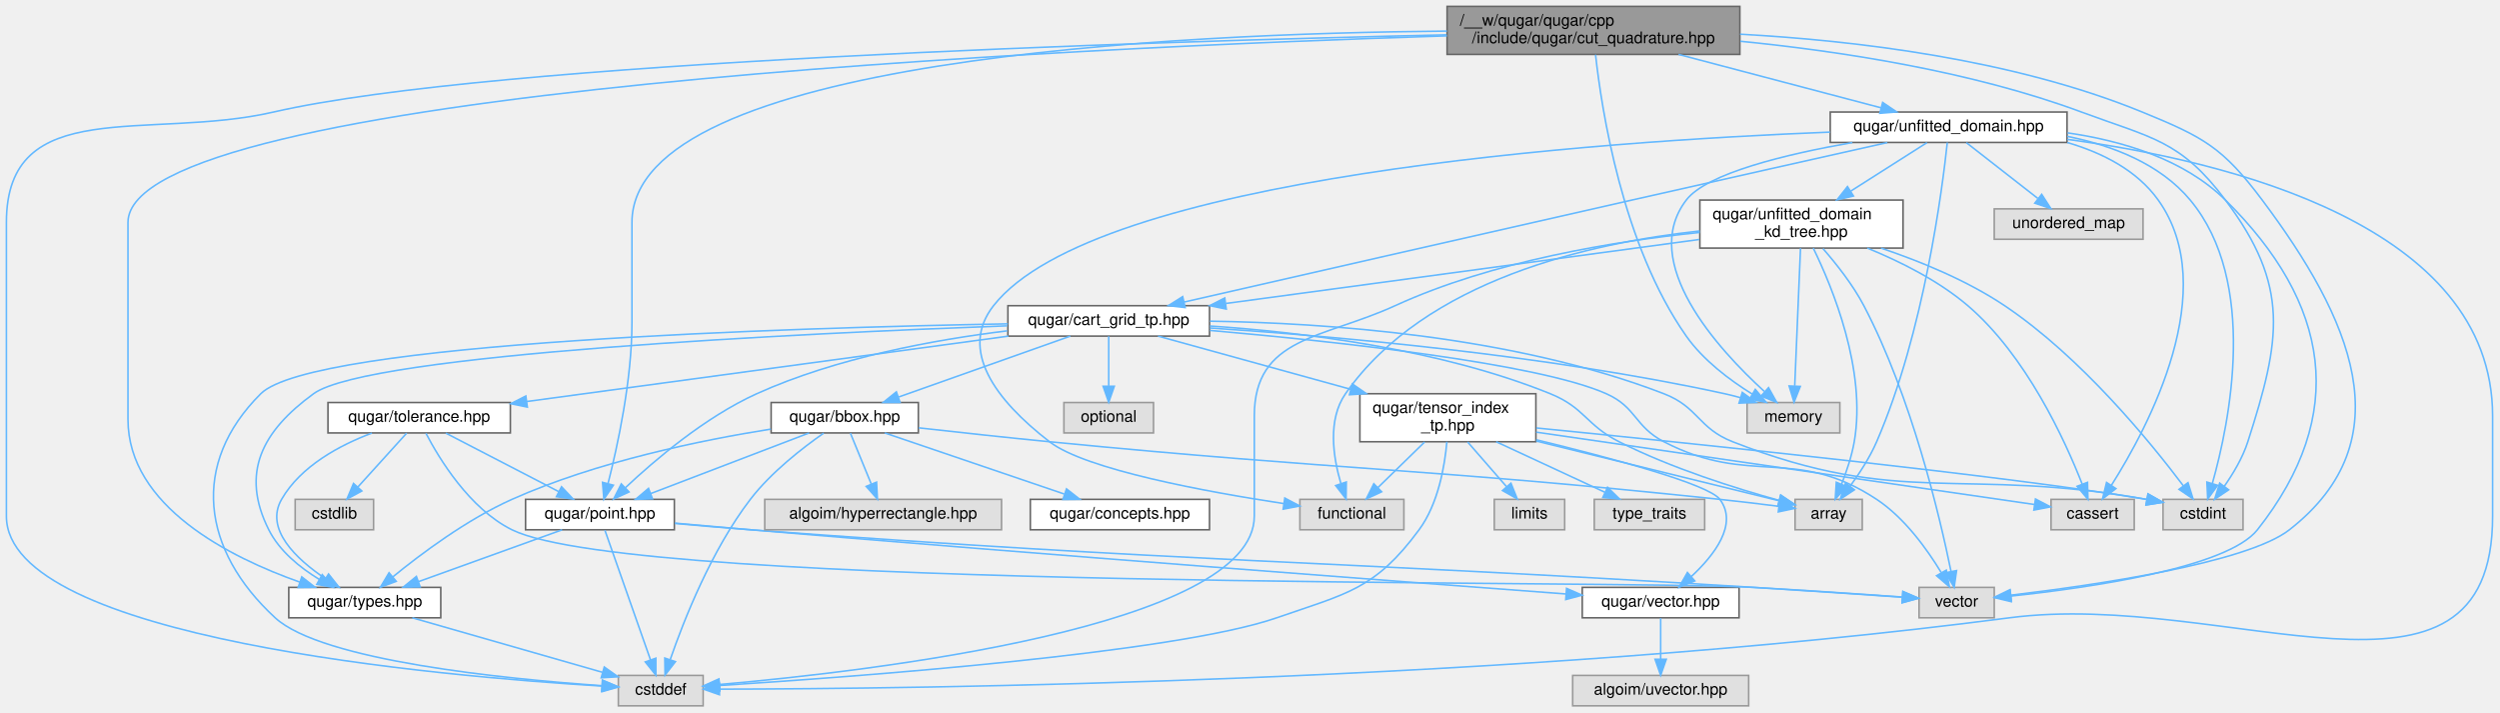
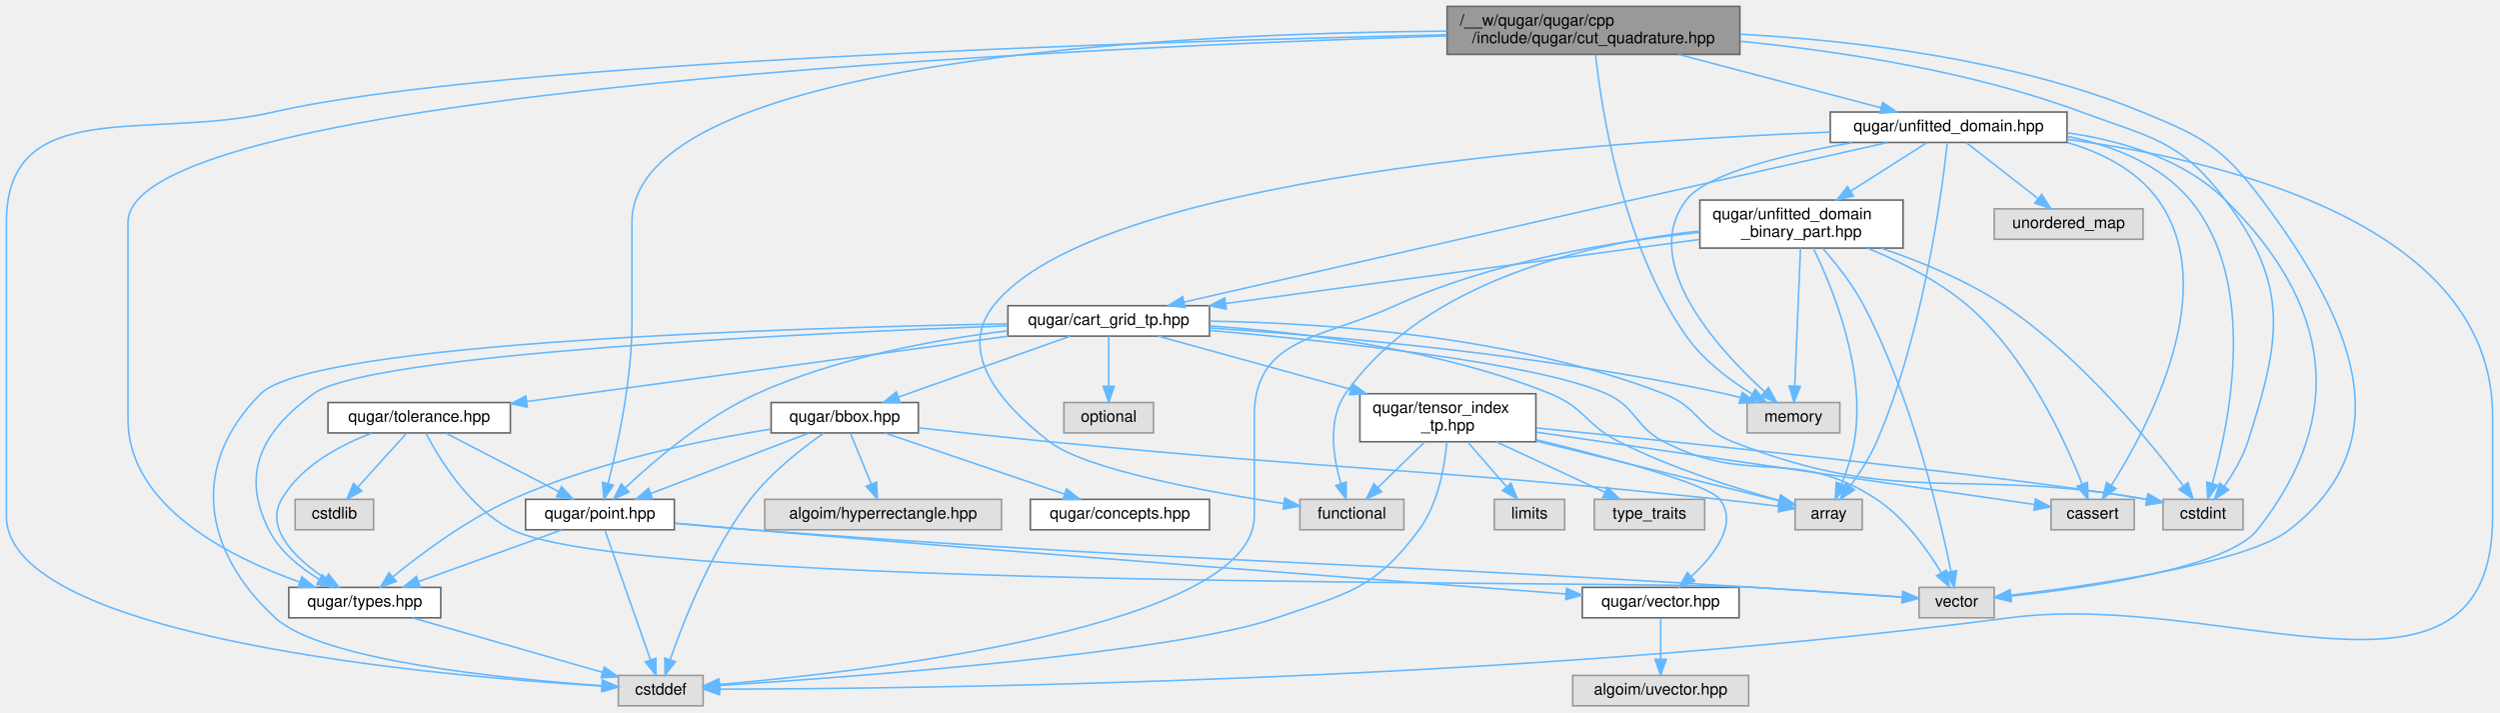
<svg xmlns="http://www.w3.org/2000/svg" xmlns:xlink="http://www.w3.org/1999/xlink" width="1562pt" height="445pt" viewBox="0.00 0.00 1562.00 445.00">
  <g id="graph0" class="graph" transform="scale(1 1) rotate(0) translate(4 441)">
    <g id="Node000001" class="node">
      <g id="a_Node000001">
        <a xlink:title="Definition of cut quadrature for unfitted domains.">
          <polygon fill="#999999" stroke="#666666" points="1083.5,-437 900.5,-437 900.5,-407 1083.5,-407 1083.5,-437" />
          <text text-anchor="start" x="908.5" y="-425" font-family="Helvetica,sans-Serif" font-size="10.00">/__w/qugar/qugar/cpp</text>
          <text text-anchor="middle" x="992" y="-414" font-family="Helvetica,sans-Serif" font-size="10.00">/include/qugar/cut_quadrature.hpp</text>
        </a>
      </g>
    </g>
    <g id="Node000002" class="node">
      <g id="a_Node000002">
        <a xlink:href="../../d0/de4/point_8hpp.html" target="_top" xlink:title="Definition and implementation of Point class.">
          <polygon fill="white" stroke="#666666" points="417.5,-129 324.5,-129 324.5,-110 417.5,-110 417.5,-129" />
          <text text-anchor="middle" x="371" y="-117" font-family="Helvetica,sans-Serif" font-size="10.00">qugar/point.hpp</text>
        </a>
      </g>
    </g>
    <g id="edge1_Node000001_Node000002" class="edge">
      <g id="a_edge1_Node000001_Node000002">
        <a xlink:title=" ">
          <path fill="none" stroke="#63b8ff" d="M900.39,-421.57C732.15,-420.14 391,-404.58 391,-302 391,-302 391,-302 391,-239.5 391,-203.49 381.98,-162.19 376.06,-138.94" />
          <polygon fill="#63b8ff" stroke="#63b8ff" points="379.39,-137.85 373.45,-129.08 372.62,-139.64 379.39,-137.85" />
        </a>
      </g>
    </g>
    <g id="Node000003" class="node">
      <g id="a_Node000003">
        <a xlink:href="../../dd/de3/types_8hpp.html" target="_top" xlink:title="Declaration of types.">
          <polygon fill="white" stroke="#666666" points="271.5,-74 176.5,-74 176.5,-55 271.5,-55 271.5,-74" />
          <text text-anchor="middle" x="224" y="-62" font-family="Helvetica,sans-Serif" font-size="10.00">qugar/types.hpp</text>
        </a>
      </g>
    </g>
    <g id="edge8_Node000001_Node000003" class="edge">
      <g id="a_edge8_Node000001_Node000003">
        <a xlink:title=" ">
          <path fill="none" stroke="#63b8ff" d="M900.4,-418.59C668.41,-411.28 76,-384.54 76,-302 76,-302 76,-302 76,-179 76,-124.66 139.59,-92.79 183.41,-77.28" />
          <polygon fill="#63b8ff" stroke="#63b8ff" points="184.63,-80.57 192.97,-74.04 182.38,-73.94 184.63,-80.57" />
        </a>
      </g>
    </g>
    <g id="Node000004" class="node">
      <g id="a_Node000004">
        <a xlink:title=" ">
          <polygon fill="#e0e0e0" stroke="#999999" points="435.5,-19 382.5,-19 382.5,0 435.5,0 435.5,-19" />
          <text text-anchor="middle" x="409" y="-7" font-family="Helvetica,sans-Serif" font-size="10.00">cstddef</text>
        </a>
      </g>
    </g>
    <g id="edge57_Node000001_Node000004" class="edge">
      <g id="a_edge57_Node000001_Node000004">
        <a xlink:title=" ">
          <path fill="none" stroke="#63b8ff" d="M900.22,-419.25C715.36,-415.11 304.13,-402.55 167,-371 88.74,-352.99 0,-382.31 0,-302 0,-302 0,-302 0,-118.5 0,-41.88 271.69,-18.42 372.2,-12.35" />
          <polygon fill="#63b8ff" stroke="#63b8ff" points="372.7,-15.83 382.48,-11.76 372.29,-8.84 372.7,-15.83" />
        </a>
      </g>
    </g>
    <g id="Node000007" class="node">
      <g id="a_Node000007">
        <a xlink:title=" ">
          <polygon fill="#e0e0e0" stroke="#999999" points="1242.5,-74 1195.5,-74 1195.5,-55 1242.5,-55 1242.5,-74" />
          <text text-anchor="middle" x="1219" y="-62" font-family="Helvetica,sans-Serif" font-size="10.00">vector</text>
        </a>
      </g>
    </g>
    <g id="edge60_Node000001_Node000007" class="edge">
      <g id="a_edge60_Node000001_Node000007">
        <a xlink:title=" ">
          <path fill="none" stroke="#63b8ff" d="M1083.63,-419.63C1154.59,-415.76 1254.11,-404.13 1335,-371 1373.25,-355.33 1385.2,-349.07 1410,-316 1465.11,-242.5 1499.43,-166.51 1427,-110 1400.24,-89.12 1304.65,-75.28 1252.89,-69.14" />
          <polygon fill="#63b8ff" stroke="#63b8ff" points="1253.19,-65.65 1242.85,-67.98 1252.38,-72.6 1253.19,-65.65" />
        </a>
      </g>
    </g>
    <g id="Node000008" class="node">
      <g id="a_Node000008">
        <a xlink:href="../../d2/dfd/unfitted__domain_8hpp.html" target="_top" xlink:title="Declaration of of UnfittedDomain class.">
          <polygon fill="white" stroke="#666666" points="1288,-371 1140,-371 1140,-352 1288,-352 1288,-371" />
          <text text-anchor="middle" x="1214" y="-359" font-family="Helvetica,sans-Serif" font-size="10.00">qugar/unfitted_domain.hpp</text>
        </a>
      </g>
    </g>
    <g id="edge9_Node000001_Node000008" class="edge">
      <g id="a_edge9_Node000001_Node000008">
        <a xlink:title=" ">
          <path fill="none" stroke="#63b8ff" d="M1045.17,-406.99C1083.98,-396.76 1135.88,-383.09 1171.84,-373.61" />
          <polygon fill="#63b8ff" stroke="#63b8ff" points="1172.76,-376.99 1181.54,-371.05 1170.98,-370.22 1172.76,-376.99" />
        </a>
      </g>
    </g>
    <g id="Node000017" class="node">
      <g id="a_Node000017">
        <a xlink:title=" ">
          <polygon fill="#e0e0e0" stroke="#999999" points="1398,-129 1348,-129 1348,-110 1398,-110 1398,-129" />
          <text text-anchor="middle" x="1373" y="-117" font-family="Helvetica,sans-Serif" font-size="10.00">cstdint</text>
        </a>
      </g>
    </g>
    <g id="edge58_Node000001_Node000017" class="edge">
      <g id="a_edge58_Node000001_Node000017">
        <a xlink:title=" ">
          <path fill="none" stroke="#63b8ff" d="M1083.77,-415.22C1145.58,-409.11 1228.09,-396.59 1297,-371 1340.95,-354.68 1358.85,-353.48 1387,-316 1427.48,-262.11 1421.63,-229.16 1401,-165 1397.79,-155.02 1391.83,-145.05 1386.23,-137.08" />
          <polygon fill="#63b8ff" stroke="#63b8ff" points="1389.01,-134.95 1380.23,-129.03 1383.41,-139.14 1389.01,-134.95" />
        </a>
      </g>
    </g>
    <g id="Node000022" class="node">
      <g id="a_Node000022">
        <a xlink:title=" ">
          <polygon fill="#e0e0e0" stroke="#999999" points="1146,-189.5 1088,-189.5 1088,-170.5 1146,-170.5 1146,-189.5" />
          <text text-anchor="middle" x="1117" y="-177.5" font-family="Helvetica,sans-Serif" font-size="10.00">memory</text>
        </a>
      </g>
    </g>
    <g id="edge59_Node000001_Node000022" class="edge">
      <g id="a_edge59_Node000001_Node000022">
        <a xlink:title=" ">
          <path fill="none" stroke="#63b8ff" d="M993.3,-406.81C996.98,-373.34 1009.92,-287.98 1050,-231 1060.62,-215.91 1077.22,-203.47 1091.23,-194.78" />
          <polygon fill="#63b8ff" stroke="#63b8ff" points="1093.15,-197.71 1099.99,-189.61 1089.59,-191.68 1093.15,-197.71" />
        </a>
      </g>
    </g>
    <g id="edge2_Node000002_Node000003" class="edge">
      <g id="a_edge2_Node000002_Node000003">
        <a xlink:title=" ">
          <path fill="none" stroke="#63b8ff" d="M347.38,-109.98C323.1,-101.23 285.05,-87.51 257.63,-77.62" />
          <polygon fill="#63b8ff" stroke="#63b8ff" points="258.64,-74.27 248.05,-74.17 256.27,-80.85 258.64,-74.27" />
        </a>
      </g>
    </g>
    <g id="edge6_Node000002_Node000004" class="edge">
      <g id="a_edge6_Node000002_Node000004">
        <a xlink:title=" ">
          <path fill="none" stroke="#63b8ff" d="M374.11,-109.66C380.32,-92.01 394.37,-52.09 402.62,-28.64" />
          <polygon fill="#63b8ff" stroke="#63b8ff" points="405.94,-29.75 405.95,-19.16 399.33,-27.43 405.94,-29.75" />
        </a>
      </g>
    </g>
    <g id="Node000005" class="node">
      <g id="a_Node000005">
        <a xlink:href="../../da/d16/vector_8hpp.html" target="_top" xlink:title=" ">
          <polygon fill="white" stroke="#666666" points="1083,-74 985,-74 985,-55 1083,-55 1083,-74" />
          <text text-anchor="middle" x="1034" y="-62" font-family="Helvetica,sans-Serif" font-size="10.00">qugar/vector.hpp</text>
        </a>
      </g>
    </g>
    <g id="edge4_Node000002_Node000005" class="edge">
      <g id="a_edge4_Node000002_Node000005">
        <a xlink:title=" ">
          <path fill="none" stroke="#63b8ff" d="M417.85,-114.15C432.9,-112.78 449.65,-111.29 465,-110 650.9,-94.33 871.14,-77.64 974.65,-69.9" />
          <polygon fill="#63b8ff" stroke="#63b8ff" points="975.18,-73.37 984.89,-69.14 974.66,-66.39 975.18,-73.37" />
        </a>
      </g>
    </g>
    <g id="edge7_Node000002_Node000007" class="edge">
      <g id="a_edge7_Node000002_Node000007">
        <a xlink:title=" ">
          <path fill="none" stroke="#63b8ff" d="M417.83,-113.96C432.89,-112.58 449.64,-111.14 465,-110 743.37,-89.43 813.41,-91.32 1092,-74 1123.46,-72.04 1159.28,-69.63 1184.84,-67.87" />
          <polygon fill="#63b8ff" stroke="#63b8ff" points="1185.39,-71.34 1195.13,-67.17 1184.91,-64.36 1185.39,-71.34" />
        </a>
      </g>
    </g>
    <g id="edge3_Node000003_Node000004" class="edge">
      <g id="a_edge3_Node000003_Node000004">
        <a xlink:title=" ">
          <path fill="none" stroke="#63b8ff" d="M253.72,-54.98C286.07,-45.72 337.82,-30.89 372.59,-20.93" />
          <polygon fill="#63b8ff" stroke="#63b8ff" points="373.7,-24.25 382.35,-18.13 371.78,-17.52 373.7,-24.25" />
        </a>
      </g>
    </g>
    <g id="Node000006" class="node">
      <g id="a_Node000006">
        <a xlink:title=" ">
          <polygon fill="#e0e0e0" stroke="#999999" points="1089,-19 979,-19 979,0 1089,0 1089,-19" />
          <text text-anchor="middle" x="1034" y="-7" font-family="Helvetica,sans-Serif" font-size="10.00">algoim/uvector.hpp</text>
        </a>
      </g>
    </g>
    <g id="edge5_Node000005_Node000006" class="edge">
      <g id="a_edge5_Node000005_Node000006">
        <a xlink:title=" ">
          <path fill="none" stroke="#63b8ff" d="M1034,-54.75C1034,-47.8 1034,-37.85 1034,-29.13" />
          <polygon fill="#63b8ff" stroke="#63b8ff" points="1037.5,-29.09 1034,-19.09 1030.5,-29.09 1037.5,-29.09" />
        </a>
      </g>
    </g>
    <g id="edge51_Node000008_Node000004" class="edge">
      <g id="a_edge51_Node000008_Node000004">
        <a xlink:title=" ">
          <path fill="none" stroke="#63b8ff" d="M1288.19,-353.92C1388.24,-340.52 1554,-300.31 1554,-181 1554,-181 1554,-181 1554,-118.5 1554,18.66 1388,-72.78 1252,-55 942.32,-14.52 564.08,-10.6 446,-10.42" />
          <polygon fill="#63b8ff" stroke="#63b8ff" points="445.71,-6.92 435.71,-10.41 445.71,-13.92 445.71,-6.92" />
        </a>
      </g>
    </g>
    <g id="edge56_Node000008_Node000007" class="edge">
      <g id="a_edge56_Node000008_Node000007">
        <a xlink:title=" ">
          <path fill="none" stroke="#63b8ff" d="M1288.33,-357.98C1322.47,-353.05 1361.05,-341.58 1387,-316 1452.51,-251.43 1464.06,-182.15 1407,-110 1388.15,-86.17 1301.79,-73.78 1252.94,-68.57" />
          <polygon fill="#63b8ff" stroke="#63b8ff" points="1253.14,-65.07 1242.83,-67.54 1252.43,-72.04 1253.14,-65.07" />
        </a>
      </g>
    </g>
    <g id="Node000009" class="node">
      <g id="a_Node000009">
        <a xlink:href="../../d6/d49/cart__grid__tp_8hpp.html" target="_top" xlink:title="Definition of Cartesian grid class.">
          <polygon fill="white" stroke="#666666" points="752,-250 626,-250 626,-231 752,-231 752,-250" />
          <text text-anchor="middle" x="689" y="-238" font-family="Helvetica,sans-Serif" font-size="10.00">qugar/cart_grid_tp.hpp</text>
        </a>
      </g>
    </g>
    <g id="edge10_Node000008_Node000009" class="edge">
      <g id="a_edge10_Node000008_Node000009">
        <a xlink:title=" ">
          <path fill="none" stroke="#63b8ff" d="M1175.66,-351.92C1135.77,-342.98 1071.5,-328.56 1016,-316 916.48,-293.48 799.98,-266.88 736.38,-252.34" />
          <polygon fill="#63b8ff" stroke="#63b8ff" points="736.79,-248.84 726.26,-250.03 735.23,-255.67 736.79,-248.84" />
        </a>
      </g>
    </g>
    <g id="Node000013" class="node">
      <g id="a_Node000013">
        <a xlink:title=" ">
          <polygon fill="#e0e0e0" stroke="#999999" points="1160,-129 1118,-129 1118,-110 1160,-110 1160,-129" />
          <text text-anchor="middle" x="1139" y="-117" font-family="Helvetica,sans-Serif" font-size="10.00">array</text>
        </a>
      </g>
    </g>
    <g id="edge49_Node000008_Node000013" class="edge">
      <g id="a_edge49_Node000008_Node000013">
        <a xlink:title=" ">
          <path fill="none" stroke="#63b8ff" d="M1213.16,-351.96C1210.19,-324.05 1198.69,-233.36 1169,-165 1164.74,-155.19 1158.27,-145.23 1152.42,-137.23" />
          <polygon fill="#63b8ff" stroke="#63b8ff" points="1155.1,-134.96 1146.25,-129.13 1149.53,-139.21 1155.1,-134.96" />
        </a>
      </g>
    </g>
    <g id="Node000016" class="node">
      <g id="a_Node000016">
        <a xlink:title=" ">
          <polygon fill="#e0e0e0" stroke="#999999" points="1330,-129 1278,-129 1278,-110 1330,-110 1330,-129" />
          <text text-anchor="middle" x="1304" y="-117" font-family="Helvetica,sans-Serif" font-size="10.00">cassert</text>
        </a>
      </g>
    </g>
    <g id="edge50_Node000008_Node000016" class="edge">
      <g id="a_edge50_Node000008_Node000016">
        <a xlink:title=" ">
          <path fill="none" stroke="#63b8ff" d="M1288.16,-351.95C1310.02,-345.57 1331.64,-334.65 1345,-316 1384.86,-260.36 1338.89,-174.31 1315.74,-137.81" />
          <polygon fill="#63b8ff" stroke="#63b8ff" points="1318.56,-135.73 1310.16,-129.27 1312.7,-139.56 1318.56,-135.73" />
        </a>
      </g>
    </g>
    <g id="edge52_Node000008_Node000017" class="edge">
      <g id="a_edge52_Node000008_Node000017">
        <a xlink:title=" ">
          <path fill="none" stroke="#63b8ff" d="M1288.1,-355.81C1316.27,-350.13 1346.1,-338.67 1365,-316 1407.76,-264.71 1389.56,-176.9 1378.82,-138.91" />
          <polygon fill="#63b8ff" stroke="#63b8ff" points="1382.13,-137.78 1375.92,-129.2 1375.42,-139.78 1382.13,-137.78" />
        </a>
      </g>
    </g>
    <g id="Node000018" class="node">
      <g id="a_Node000018">
        <a xlink:title=" ">
          <polygon fill="#e0e0e0" stroke="#999999" points="873.5,-129 808.5,-129 808.5,-110 873.5,-110 873.5,-129" />
          <text text-anchor="middle" x="841" y="-117" font-family="Helvetica,sans-Serif" font-size="10.00">functional</text>
        </a>
      </g>
    </g>
    <g id="edge53_Node000008_Node000018" class="edge">
      <g id="a_edge53_Node000008_Node000018">
        <a xlink:title=" ">
          <path fill="none" stroke="#63b8ff" d="M1139.83,-358.46C994.42,-352.71 680.51,-330.97 617,-250 595.41,-222.47 617.72,-191.45 652,-165 674.61,-147.55 750.09,-133.71 798.55,-126.34" />
          <polygon fill="#63b8ff" stroke="#63b8ff" points="799.07,-129.8 808.45,-124.86 798.04,-122.87 799.07,-129.8" />
        </a>
      </g>
    </g>
    <g id="edge54_Node000008_Node000022" class="edge">
      <g id="a_edge54_Node000008_Node000022">
        <a xlink:title=" ">
          <path fill="none" stroke="#63b8ff" d="M1153.84,-351.94C1112.49,-344.68 1062.81,-332.76 1050,-316 1020.2,-277.03 1069.99,-222.73 1098.77,-196.46" />
          <polygon fill="#63b8ff" stroke="#63b8ff" points="1101.42,-198.79 1106.58,-189.54 1096.78,-193.55 1101.42,-198.79" />
        </a>
      </g>
    </g>
    <g id="Node000024" class="node">
      <g id="a_Node000024">
-         <a xlink:href="../../d8/d90/unfitted__domain__kd__tree_8hpp.html" target="_top" xlink:title="Declaration of of UnfittedDomain class.">
+         <a xlink:href="../../d8/daf/unfitted__domain__binary__part_8hpp.html" target="_top" xlink:title="Declaration of of UnfittedDomain class.">
          <polygon fill="white" stroke="#666666" points="1185.5,-316 1058.5,-316 1058.5,-286 1185.5,-286 1185.5,-316" />
          <text text-anchor="start" x="1066.5" y="-304" font-family="Helvetica,sans-Serif" font-size="10.00">qugar/unfitted_domain</text>
-           <text text-anchor="middle" x="1122" y="-293" font-family="Helvetica,sans-Serif" font-size="10.00">_kd_tree.hpp</text>
+           <text text-anchor="middle" x="1122" y="-293" font-family="Helvetica,sans-Serif" font-size="10.00">_binary_part.hpp</text>
        </a>
      </g>
    </g>
    <g id="edge40_Node000008_Node000024" class="edge">
      <g id="a_edge40_Node000008_Node000024">
        <a xlink:title=" ">
          <path fill="none" stroke="#63b8ff" d="M1200.43,-351.87C1187.94,-343.93 1168.98,-331.87 1152.82,-321.6" />
          <polygon fill="#63b8ff" stroke="#63b8ff" points="1154.51,-318.53 1144.2,-316.11 1150.76,-324.43 1154.51,-318.53" />
        </a>
      </g>
    </g>
    <g id="Node000025" class="node">
      <g id="a_Node000025">
        <a xlink:title=" ">
          <polygon fill="#e0e0e0" stroke="#999999" points="1335.5,-310.5 1242.5,-310.5 1242.5,-291.5 1335.5,-291.5 1335.5,-310.5" />
          <text text-anchor="middle" x="1289" y="-298.5" font-family="Helvetica,sans-Serif" font-size="10.00">unordered_map</text>
        </a>
      </g>
    </g>
    <g id="edge55_Node000008_Node000025" class="edge">
      <g id="a_edge55_Node000008_Node000025">
        <a xlink:title=" ">
          <path fill="none" stroke="#63b8ff" d="M1225.07,-351.87C1236.81,-342.71 1255.59,-328.06 1269.76,-317.01" />
          <polygon fill="#63b8ff" stroke="#63b8ff" points="1272.16,-319.58 1277.89,-310.67 1267.85,-314.06 1272.16,-319.58" />
        </a>
      </g>
    </g>
    <g id="edge18_Node000009_Node000002" class="edge">
      <g id="a_edge18_Node000009_Node000002">
        <a xlink:title=" ">
          <path fill="none" stroke="#63b8ff" d="M625.52,-234.28C580.28,-228.76 518.88,-217.56 469,-195 436.75,-180.41 405.21,-153.51 386.96,-136.34" />
          <polygon fill="#63b8ff" stroke="#63b8ff" points="389.18,-133.63 379.55,-129.22 384.33,-138.67 389.18,-133.63" />
        </a>
      </g>
    </g>
    <g id="edge33_Node000009_Node000003" class="edge">
      <g id="a_edge33_Node000009_Node000003">
        <a xlink:title=" ">
          <path fill="none" stroke="#63b8ff" d="M625.55,-237.43C499.42,-232.8 226.31,-219.99 192,-195 159.85,-171.59 146.12,-145.53 164,-110 170.69,-96.71 183.44,-86.39 195.47,-79.05" />
          <polygon fill="#63b8ff" stroke="#63b8ff" points="197.42,-81.97 204.42,-74.02 193.99,-75.87 197.42,-81.97" />
        </a>
      </g>
    </g>
    <g id="edge35_Node000009_Node000004" class="edge">
      <g id="a_edge35_Node000009_Node000004">
        <a xlink:title=" ">
          <path fill="none" stroke="#63b8ff" d="M625.97,-238.66C492.64,-236.27 191.53,-227.31 159,-195 114.76,-151.06 122.11,-97.21 168,-55 197.25,-28.1 312.11,-16.77 372.09,-12.6" />
          <polygon fill="#63b8ff" stroke="#63b8ff" points="372.52,-16.08 382.27,-11.93 372.06,-9.1 372.52,-16.08" />
        </a>
      </g>
    </g>
    <g id="edge39_Node000009_Node000007" class="edge">
      <g id="a_edge39_Node000009_Node000007">
        <a xlink:title=" ">
          <path fill="none" stroke="#63b8ff" d="M752.28,-234.55C830.02,-227.75 956.89,-214.17 1000,-195 1019.03,-186.54 1017.52,-174.61 1036,-165 1090.33,-136.75 1117.91,-162.77 1169,-129 1186.5,-117.43 1200.61,-97.72 1209.33,-83.32" />
          <polygon fill="#63b8ff" stroke="#63b8ff" points="1212.52,-84.78 1214.47,-74.37 1206.45,-81.29 1212.52,-84.78" />
        </a>
      </g>
    </g>
    <g id="Node000010" class="node">
      <g id="a_Node000010">
        <a xlink:href="../../d5/d90/bbox_8hpp.html" target="_top" xlink:title="Definition of Cartesian bounding box class.">
          <polygon fill="white" stroke="#666666" points="570,-189.5 478,-189.5 478,-170.5 570,-170.5 570,-189.5" />
          <text text-anchor="middle" x="524" y="-177.5" font-family="Helvetica,sans-Serif" font-size="10.00">qugar/bbox.hpp</text>
        </a>
      </g>
    </g>
    <g id="edge11_Node000009_Node000010" class="edge">
      <g id="a_edge11_Node000009_Node000010">
        <a xlink:title=" ">
          <path fill="none" stroke="#63b8ff" d="M665.01,-230.99C636.78,-220.99 589.72,-204.3 557.81,-192.99" />
          <polygon fill="#63b8ff" stroke="#63b8ff" points="558.62,-189.56 548.02,-189.52 556.28,-196.16 558.62,-189.56" />
        </a>
      </g>
    </g>
    <g id="edge34_Node000009_Node000013" class="edge">
      <g id="a_edge34_Node000009_Node000013">
        <a xlink:title=" ">
          <path fill="none" stroke="#63b8ff" d="M752.25,-237.31C809.63,-233.48 895.6,-223.08 965,-195 986.6,-186.26 987.21,-175.52 1008,-165 1040.69,-148.46 1080.92,-135.84 1108.11,-128.33" />
          <polygon fill="#63b8ff" stroke="#63b8ff" points="1109.11,-131.69 1117.85,-125.71 1107.28,-124.93 1109.11,-131.69" />
        </a>
      </g>
    </g>
    <g id="Node000014" class="node">
      <g id="a_Node000014">
        <a xlink:href="../../d9/d43/tensor__index__tp_8hpp.html" target="_top" xlink:title="Declaration of tensor-product index and size related classes.">
          <polygon fill="white" stroke="#666666" points="956,-195 846,-195 846,-165 956,-165 956,-195" />
          <text text-anchor="start" x="854" y="-183" font-family="Helvetica,sans-Serif" font-size="10.00">qugar/tensor_index</text>
          <text text-anchor="middle" x="901" y="-172" font-family="Helvetica,sans-Serif" font-size="10.00">_tp.hpp</text>
        </a>
      </g>
    </g>
    <g id="edge19_Node000009_Node000014" class="edge">
      <g id="a_edge19_Node000009_Node000014">
        <a xlink:title=" ">
          <path fill="none" stroke="#63b8ff" d="M719.83,-230.99C751.27,-222.32 800.89,-208.62 840.26,-197.76" />
          <polygon fill="#63b8ff" stroke="#63b8ff" points="841.32,-201.1 850.03,-195.06 839.46,-194.35 841.32,-201.1" />
        </a>
      </g>
    </g>
    <g id="edge36_Node000009_Node000017" class="edge">
      <g id="a_edge36_Node000009_Node000017">
        <a xlink:title=" ">
          <path fill="none" stroke="#63b8ff" d="M752.31,-240.33C823.61,-239.26 941.8,-231.36 1036,-195 1057.74,-186.61 1057.3,-173.5 1079,-165 1184.65,-123.61 1222.4,-149.66 1337.89,-128.97" />
          <polygon fill="#63b8ff" stroke="#63b8ff" points="1338.63,-132.4 1347.82,-127.12 1337.34,-125.52 1338.63,-132.4" />
        </a>
      </g>
    </g>
    <g id="Node000020" class="node">
      <g id="a_Node000020">
        <a xlink:href="../../d0/d55/tolerance_8hpp.html" target="_top" xlink:title="Definition of tolerance related functionalities.">
          <polygon fill="white" stroke="#666666" points="315,-189.5 201,-189.5 201,-170.5 315,-170.5 315,-189.5" />
          <text text-anchor="middle" x="258" y="-177.5" font-family="Helvetica,sans-Serif" font-size="10.00">qugar/tolerance.hpp</text>
        </a>
      </g>
    </g>
    <g id="edge28_Node000009_Node000020" class="edge">
      <g id="a_edge28_Node000009_Node000020">
        <a xlink:title=" ">
          <path fill="none" stroke="#63b8ff" d="M626.33,-230.99C546.09,-220.1 407.62,-201.31 325.24,-190.13" />
          <polygon fill="#63b8ff" stroke="#63b8ff" points="325.62,-186.65 315.24,-188.77 324.68,-193.58 325.62,-186.65" />
        </a>
      </g>
    </g>
    <g id="edge37_Node000009_Node000022" class="edge">
      <g id="a_edge37_Node000009_Node000022">
        <a xlink:title=" ">
          <path fill="none" stroke="#63b8ff" d="M752.32,-236.07C829.14,-231.01 962.25,-219.39 1074,-195 1077.22,-194.3 1080.54,-193.45 1083.85,-192.52" />
          <polygon fill="#63b8ff" stroke="#63b8ff" points="1085.03,-195.82 1093.58,-189.56 1082.99,-189.12 1085.03,-195.82" />
        </a>
      </g>
    </g>
    <g id="Node000023" class="node">
      <g id="a_Node000023">
        <a xlink:title=" ">
          <polygon fill="#e0e0e0" stroke="#999999" points="717,-189.5 661,-189.5 661,-170.5 717,-170.5 717,-189.5" />
          <text text-anchor="middle" x="689" y="-177.5" font-family="Helvetica,sans-Serif" font-size="10.00">optional</text>
        </a>
      </g>
    </g>
    <g id="edge38_Node000009_Node000023" class="edge">
      <g id="a_edge38_Node000009_Node000023">
        <a xlink:title=" ">
          <path fill="none" stroke="#63b8ff" d="M689,-230.87C689,-222.75 689,-210.31 689,-199.89" />
          <polygon fill="#63b8ff" stroke="#63b8ff" points="692.5,-199.67 689,-189.67 685.5,-199.67 692.5,-199.67" />
        </a>
      </g>
    </g>
    <g id="edge13_Node000010_Node000002" class="edge">
      <g id="a_edge13_Node000010_Node000002">
        <a xlink:title=" ">
          <path fill="none" stroke="#63b8ff" d="M501.75,-170.49C475.69,-160.53 432.32,-143.95 402.73,-132.63" />
          <polygon fill="#63b8ff" stroke="#63b8ff" points="403.86,-129.32 393.27,-129.02 401.36,-135.86 403.86,-129.32" />
        </a>
      </g>
    </g>
    <g id="edge14_Node000010_Node000003" class="edge">
      <g id="a_edge14_Node000010_Node000003">
        <a xlink:title=" ">
          <path fill="none" stroke="#63b8ff" d="M477.8,-172.89C434.57,-166.02 368.9,-152.63 316,-129 287.83,-116.42 259.16,-94.97 241.49,-80.53" />
          <polygon fill="#63b8ff" stroke="#63b8ff" points="243.66,-77.78 233.74,-74.07 239.18,-83.16 243.66,-77.78" />
        </a>
      </g>
    </g>
    <g id="edge17_Node000010_Node000004" class="edge">
      <g id="a_edge17_Node000010_Node000004">
        <a xlink:title=" ">
          <path fill="none" stroke="#63b8ff" d="M510.85,-170.37C497.86,-161.31 478.08,-146.04 465,-129 440.73,-97.38 423.45,-53.55 414.96,-29.02" />
          <polygon fill="#63b8ff" stroke="#63b8ff" points="418.18,-27.6 411.69,-19.23 411.54,-29.82 418.18,-27.6" />
        </a>
      </g>
    </g>
    <g id="Node000011" class="node">
      <g id="a_Node000011">
        <a xlink:href="../../d7/dd8/concepts_8hpp.html" target="_top" xlink:title="Declaration of concepts.">
          <polygon fill="white" stroke="#666666" points="752,-129 640,-129 640,-110 752,-110 752,-129" />
          <text text-anchor="middle" x="696" y="-117" font-family="Helvetica,sans-Serif" font-size="10.00">qugar/concepts.hpp</text>
        </a>
      </g>
    </g>
    <g id="edge12_Node000010_Node000011" class="edge">
      <g id="a_edge12_Node000010_Node000011">
        <a xlink:title=" ">
          <path fill="none" stroke="#63b8ff" d="M549.01,-170.49C578.56,-160.44 627.91,-143.66 661.19,-132.34" />
          <polygon fill="#63b8ff" stroke="#63b8ff" points="662.62,-135.55 670.96,-129.02 660.37,-128.92 662.62,-135.55" />
        </a>
      </g>
    </g>
    <g id="Node000012" class="node">
      <g id="a_Node000012">
        <a xlink:title=" ">
          <polygon fill="#e0e0e0" stroke="#999999" points="622,-129 474,-129 474,-110 622,-110 622,-129" />
          <text text-anchor="middle" x="548" y="-117" font-family="Helvetica,sans-Serif" font-size="10.00">algoim/hyperrectangle.hpp</text>
        </a>
      </g>
    </g>
    <g id="edge15_Node000010_Node000012" class="edge">
      <g id="a_edge15_Node000010_Node000012">
        <a xlink:title=" ">
          <path fill="none" stroke="#63b8ff" d="M527.54,-170.37C530.94,-162.07 536.19,-149.28 540.52,-138.72" />
          <polygon fill="#63b8ff" stroke="#63b8ff" points="543.89,-139.75 544.44,-129.17 537.41,-137.09 543.89,-139.75" />
        </a>
      </g>
    </g>
    <g id="edge16_Node000010_Node000013" class="edge">
      <g id="a_edge16_Node000010_Node000013">
        <a xlink:title=" ">
          <path fill="none" stroke="#63b8ff" d="M570.19,-173.69C594.51,-170.95 624.86,-167.65 652,-165 838.02,-146.84 885.12,-148.6 1071,-129 1083.05,-127.73 1096.27,-126.13 1107.83,-124.65" />
          <polygon fill="#63b8ff" stroke="#63b8ff" points="1108.42,-128.11 1117.89,-123.35 1107.52,-121.16 1108.42,-128.11" />
        </a>
      </g>
    </g>
    <g id="edge24_Node000014_Node000004" class="edge">
      <g id="a_edge24_Node000014_Node000004">
        <a xlink:title=" ">
          <path fill="none" stroke="#63b8ff" d="M900.37,-165C899.06,-150.06 895.06,-126.33 883,-110 855.37,-72.6 837.92,-70.26 794,-55 730.08,-32.8 528.92,-18.01 445.65,-12.7" />
          <polygon fill="#63b8ff" stroke="#63b8ff" points="445.83,-9.2 435.63,-12.07 445.39,-16.19 445.83,-9.2" />
        </a>
      </g>
    </g>
    <g id="edge21_Node000014_Node000005" class="edge">
      <g id="a_edge21_Node000014_Node000005">
        <a xlink:title=" ">
          <path fill="none" stroke="#63b8ff" d="M956.17,-166.25C1003.04,-154.86 1063.86,-138.54 1071,-129 1082.61,-113.48 1067.42,-94.03 1053.15,-80.77" />
          <polygon fill="#63b8ff" stroke="#63b8ff" points="1055.33,-78.03 1045.48,-74.1 1050.73,-83.31 1055.33,-78.03" />
        </a>
      </g>
    </g>
    <g id="edge22_Node000014_Node000013" class="edge">
      <g id="a_edge22_Node000014_Node000013">
        <a xlink:title=" ">
          <path fill="none" stroke="#63b8ff" d="M956.2,-165.43C1003.27,-153.86 1069.25,-137.65 1107.72,-128.19" />
          <polygon fill="#63b8ff" stroke="#63b8ff" points="1108.93,-131.5 1117.8,-125.71 1107.25,-124.7 1108.93,-131.5" />
        </a>
      </g>
    </g>
    <g id="Node000015" class="node">
      <g id="a_Node000015">
        <a xlink:title=" ">
          <polygon fill="#e0e0e0" stroke="#999999" points="974,-129 930,-129 930,-110 974,-110 974,-129" />
          <text text-anchor="middle" x="952" y="-117" font-family="Helvetica,sans-Serif" font-size="10.00">limits</text>
        </a>
      </g>
    </g>
    <g id="edge20_Node000014_Node000015" class="edge">
      <g id="a_edge20_Node000014_Node000015">
        <a xlink:title=" ">
          <path fill="none" stroke="#63b8ff" d="M913.35,-164.84C920.67,-156.43 930,-145.74 937.65,-136.96" />
          <polygon fill="#63b8ff" stroke="#63b8ff" points="940.42,-139.1 944.36,-129.27 935.15,-134.5 940.42,-139.1" />
        </a>
      </g>
    </g>
    <g id="edge23_Node000014_Node000016" class="edge">
      <g id="a_edge23_Node000014_Node000016">
        <a xlink:title=" ">
          <path fill="none" stroke="#63b8ff" d="M956.19,-170.99C1039.85,-158.84 1196.51,-136.1 1267.44,-125.81" />
          <polygon fill="#63b8ff" stroke="#63b8ff" points="1268.27,-129.22 1277.66,-124.32 1267.27,-122.3 1268.27,-129.22" />
        </a>
      </g>
    </g>
    <g id="edge25_Node000014_Node000017" class="edge">
      <g id="a_edge25_Node000014_Node000017">
        <a xlink:title=" ">
          <path fill="none" stroke="#63b8ff" d="M956.28,-173.61C1053.09,-164.01 1250.58,-143.75 1337.76,-128.96" />
          <polygon fill="#63b8ff" stroke="#63b8ff" points="1338.59,-132.37 1347.83,-127.18 1337.37,-125.47 1338.59,-132.37" />
        </a>
      </g>
    </g>
    <g id="edge26_Node000014_Node000018" class="edge">
      <g id="a_edge26_Node000014_Node000018">
        <a xlink:title=" ">
          <path fill="none" stroke="#63b8ff" d="M886.48,-164.84C877.68,-156.26 866.43,-145.3 857.33,-136.42" />
          <polygon fill="#63b8ff" stroke="#63b8ff" points="859.59,-133.74 849.99,-129.27 854.71,-138.75 859.59,-133.74" />
        </a>
      </g>
    </g>
    <g id="Node000019" class="node">
      <g id="a_Node000019">
        <a xlink:title=" ">
          <polygon fill="#e0e0e0" stroke="#999999" points="1061.5,-129 992.5,-129 992.5,-110 1061.5,-110 1061.5,-129" />
          <text text-anchor="middle" x="1027" y="-117" font-family="Helvetica,sans-Serif" font-size="10.00">type_traits</text>
        </a>
      </g>
    </g>
    <g id="edge27_Node000014_Node000019" class="edge">
      <g id="a_edge27_Node000014_Node000019">
        <a xlink:title=" ">
          <path fill="none" stroke="#63b8ff" d="M931.18,-164.99C951.83,-155.4 979,-142.79 999.13,-133.44" />
          <polygon fill="#63b8ff" stroke="#63b8ff" points="1000.8,-136.52 1008.39,-129.14 997.85,-130.18 1000.8,-136.52" />
        </a>
      </g>
    </g>
    <g id="edge29_Node000020_Node000002" class="edge">
      <g id="a_edge29_Node000020_Node000002">
        <a xlink:title=" ">
          <path fill="none" stroke="#63b8ff" d="M274.67,-170.37C293.28,-160.73 323.62,-145.03 345.28,-133.81" />
          <polygon fill="#63b8ff" stroke="#63b8ff" points="346.99,-136.87 354.26,-129.17 343.77,-130.66 346.99,-136.87" />
        </a>
      </g>
    </g>
    <g id="edge30_Node000020_Node000003" class="edge">
      <g id="a_edge30_Node000020_Node000003">
        <a xlink:title=" ">
          <path fill="none" stroke="#63b8ff" d="M228.46,-170.41C208.65,-162.95 184.06,-149.96 172,-129 161.31,-110.43 181.13,-91.76 199.3,-79.52" />
          <polygon fill="#63b8ff" stroke="#63b8ff" points="201.36,-82.36 207.94,-74.06 197.62,-76.44 201.36,-82.36" />
        </a>
      </g>
    </g>
    <g id="edge32_Node000020_Node000007" class="edge">
      <g id="a_edge32_Node000020_Node000007">
        <a xlink:title=" ">
          <path fill="none" stroke="#63b8ff" d="M262.26,-170.23C270.31,-154.8 289.35,-123.18 316,-110 393.38,-71.75 1005.82,-78.88 1092,-74 1123.47,-72.22 1159.29,-69.78 1184.85,-67.98" />
          <polygon fill="#63b8ff" stroke="#63b8ff" points="1185.41,-71.45 1195.13,-67.24 1184.91,-64.46 1185.41,-71.45" />
        </a>
      </g>
    </g>
    <g id="Node000021" class="node">
      <g id="a_Node000021">
        <a xlink:title=" ">
          <polygon fill="#e0e0e0" stroke="#999999" points="229.5,-129 180.5,-129 180.5,-110 229.5,-110 229.5,-129" />
          <text text-anchor="middle" x="205" y="-117" font-family="Helvetica,sans-Serif" font-size="10.00">cstdlib</text>
        </a>
      </g>
    </g>
    <g id="edge31_Node000020_Node000021" class="edge">
      <g id="a_edge31_Node000020_Node000021">
        <a xlink:title=" ">
          <path fill="none" stroke="#63b8ff" d="M250.18,-170.37C242.19,-161.55 229.61,-147.66 219.74,-136.77" />
          <polygon fill="#63b8ff" stroke="#63b8ff" points="222.16,-134.23 212.85,-129.17 216.97,-138.93 222.16,-134.23" />
        </a>
      </g>
    </g>
    <g id="edge44_Node000024_Node000004" class="edge">
      <g id="a_edge44_Node000024_Node000004">
        <a xlink:title=" ">
          <path fill="none" stroke="#63b8ff" d="M1058.41,-295.77C1005.45,-290.34 929.08,-277.99 868,-250 822.82,-229.3 780,-230.7 780,-181 780,-181 780,-181 780,-118.5 780,-49.38 539.63,-21.56 445.85,-13.34" />
          <polygon fill="#63b8ff" stroke="#63b8ff" points="445.94,-9.83 435.68,-12.47 445.35,-16.81 445.94,-9.83" />
        </a>
      </g>
    </g>
    <g id="edge48_Node000024_Node000007" class="edge">
      <g id="a_edge48_Node000024_Node000007">
        <a xlink:title=" ">
          <path fill="none" stroke="#63b8ff" d="M1135.46,-285.66C1143.78,-276.15 1154.14,-263.06 1161,-250 1190.87,-193.11 1208.49,-118.18 1215.49,-83.96" />
          <polygon fill="#63b8ff" stroke="#63b8ff" points="1218.95,-84.5 1217.45,-74.01 1212.08,-83.14 1218.95,-84.5" />
        </a>
      </g>
    </g>
    <g id="edge41_Node000024_Node000009" class="edge">
      <g id="a_edge41_Node000024_Node000009">
        <a xlink:title=" ">
          <path fill="none" stroke="#63b8ff" d="M1058.11,-291.37C979.18,-280.7 845.2,-262.6 762.21,-251.39" />
          <polygon fill="#63b8ff" stroke="#63b8ff" points="762.47,-247.89 752.1,-250.02 761.54,-254.83 762.47,-247.89" />
        </a>
      </g>
    </g>
    <g id="edge42_Node000024_Node000013" class="edge">
      <g id="a_edge42_Node000024_Node000013">
        <a xlink:title=" ">
          <path fill="none" stroke="#63b8ff" d="M1129.4,-285.94C1141.34,-261.55 1162.79,-209.69 1155,-165 1153.43,-156 1150.2,-146.42 1147.06,-138.46" />
          <polygon fill="#63b8ff" stroke="#63b8ff" points="1150.23,-136.97 1143.11,-129.12 1143.78,-139.69 1150.23,-136.97" />
        </a>
      </g>
    </g>
    <g id="edge43_Node000024_Node000016" class="edge">
      <g id="a_edge43_Node000024_Node000016">
        <a xlink:title=" ">
          <path fill="none" stroke="#63b8ff" d="M1163.14,-285.99C1183.53,-277.68 1207.65,-265.68 1226,-250 1262.46,-218.84 1286.61,-166.18 1297.45,-138.59" />
          <polygon fill="#63b8ff" stroke="#63b8ff" points="1300.8,-139.63 1301.06,-129.04 1294.25,-137.15 1300.8,-139.63" />
        </a>
      </g>
    </g>
    <g id="edge45_Node000024_Node000017" class="edge">
      <g id="a_edge45_Node000024_Node000017">
        <a xlink:title=" ">
          <path fill="none" stroke="#63b8ff" d="M1171.76,-285.97C1196.25,-277.72 1225.49,-265.78 1249,-250 1296.84,-217.9 1340.32,-164.53 1360.74,-137.42" />
          <polygon fill="#63b8ff" stroke="#63b8ff" points="1363.61,-139.42 1366.75,-129.3 1357.99,-135.25 1363.61,-139.42" />
        </a>
      </g>
    </g>
    <g id="edge46_Node000024_Node000018" class="edge">
      <g id="a_edge46_Node000024_Node000018">
        <a xlink:title=" ">
          <path fill="none" stroke="#63b8ff" d="M1058.43,-296.68C990.77,-289.36 886.76,-266.37 837,-195 825.68,-178.77 829.3,-155.38 834.05,-139.16" />
          <polygon fill="#63b8ff" stroke="#63b8ff" points="837.51,-139.84 837.36,-129.25 830.87,-137.63 837.51,-139.84" />
        </a>
      </g>
    </g>
    <g id="edge47_Node000024_Node000022" class="edge">
      <g id="a_edge47_Node000024_Node000022">
        <a xlink:title=" ">
          <path fill="none" stroke="#63b8ff" d="M1121.41,-285.88C1120.51,-264.51 1118.8,-223.89 1117.8,-199.96" />
          <polygon fill="#63b8ff" stroke="#63b8ff" points="1121.28,-199.56 1117.37,-189.71 1114.29,-199.85 1121.28,-199.56" />
        </a>
      </g>
    </g>
  </g>
</svg>
